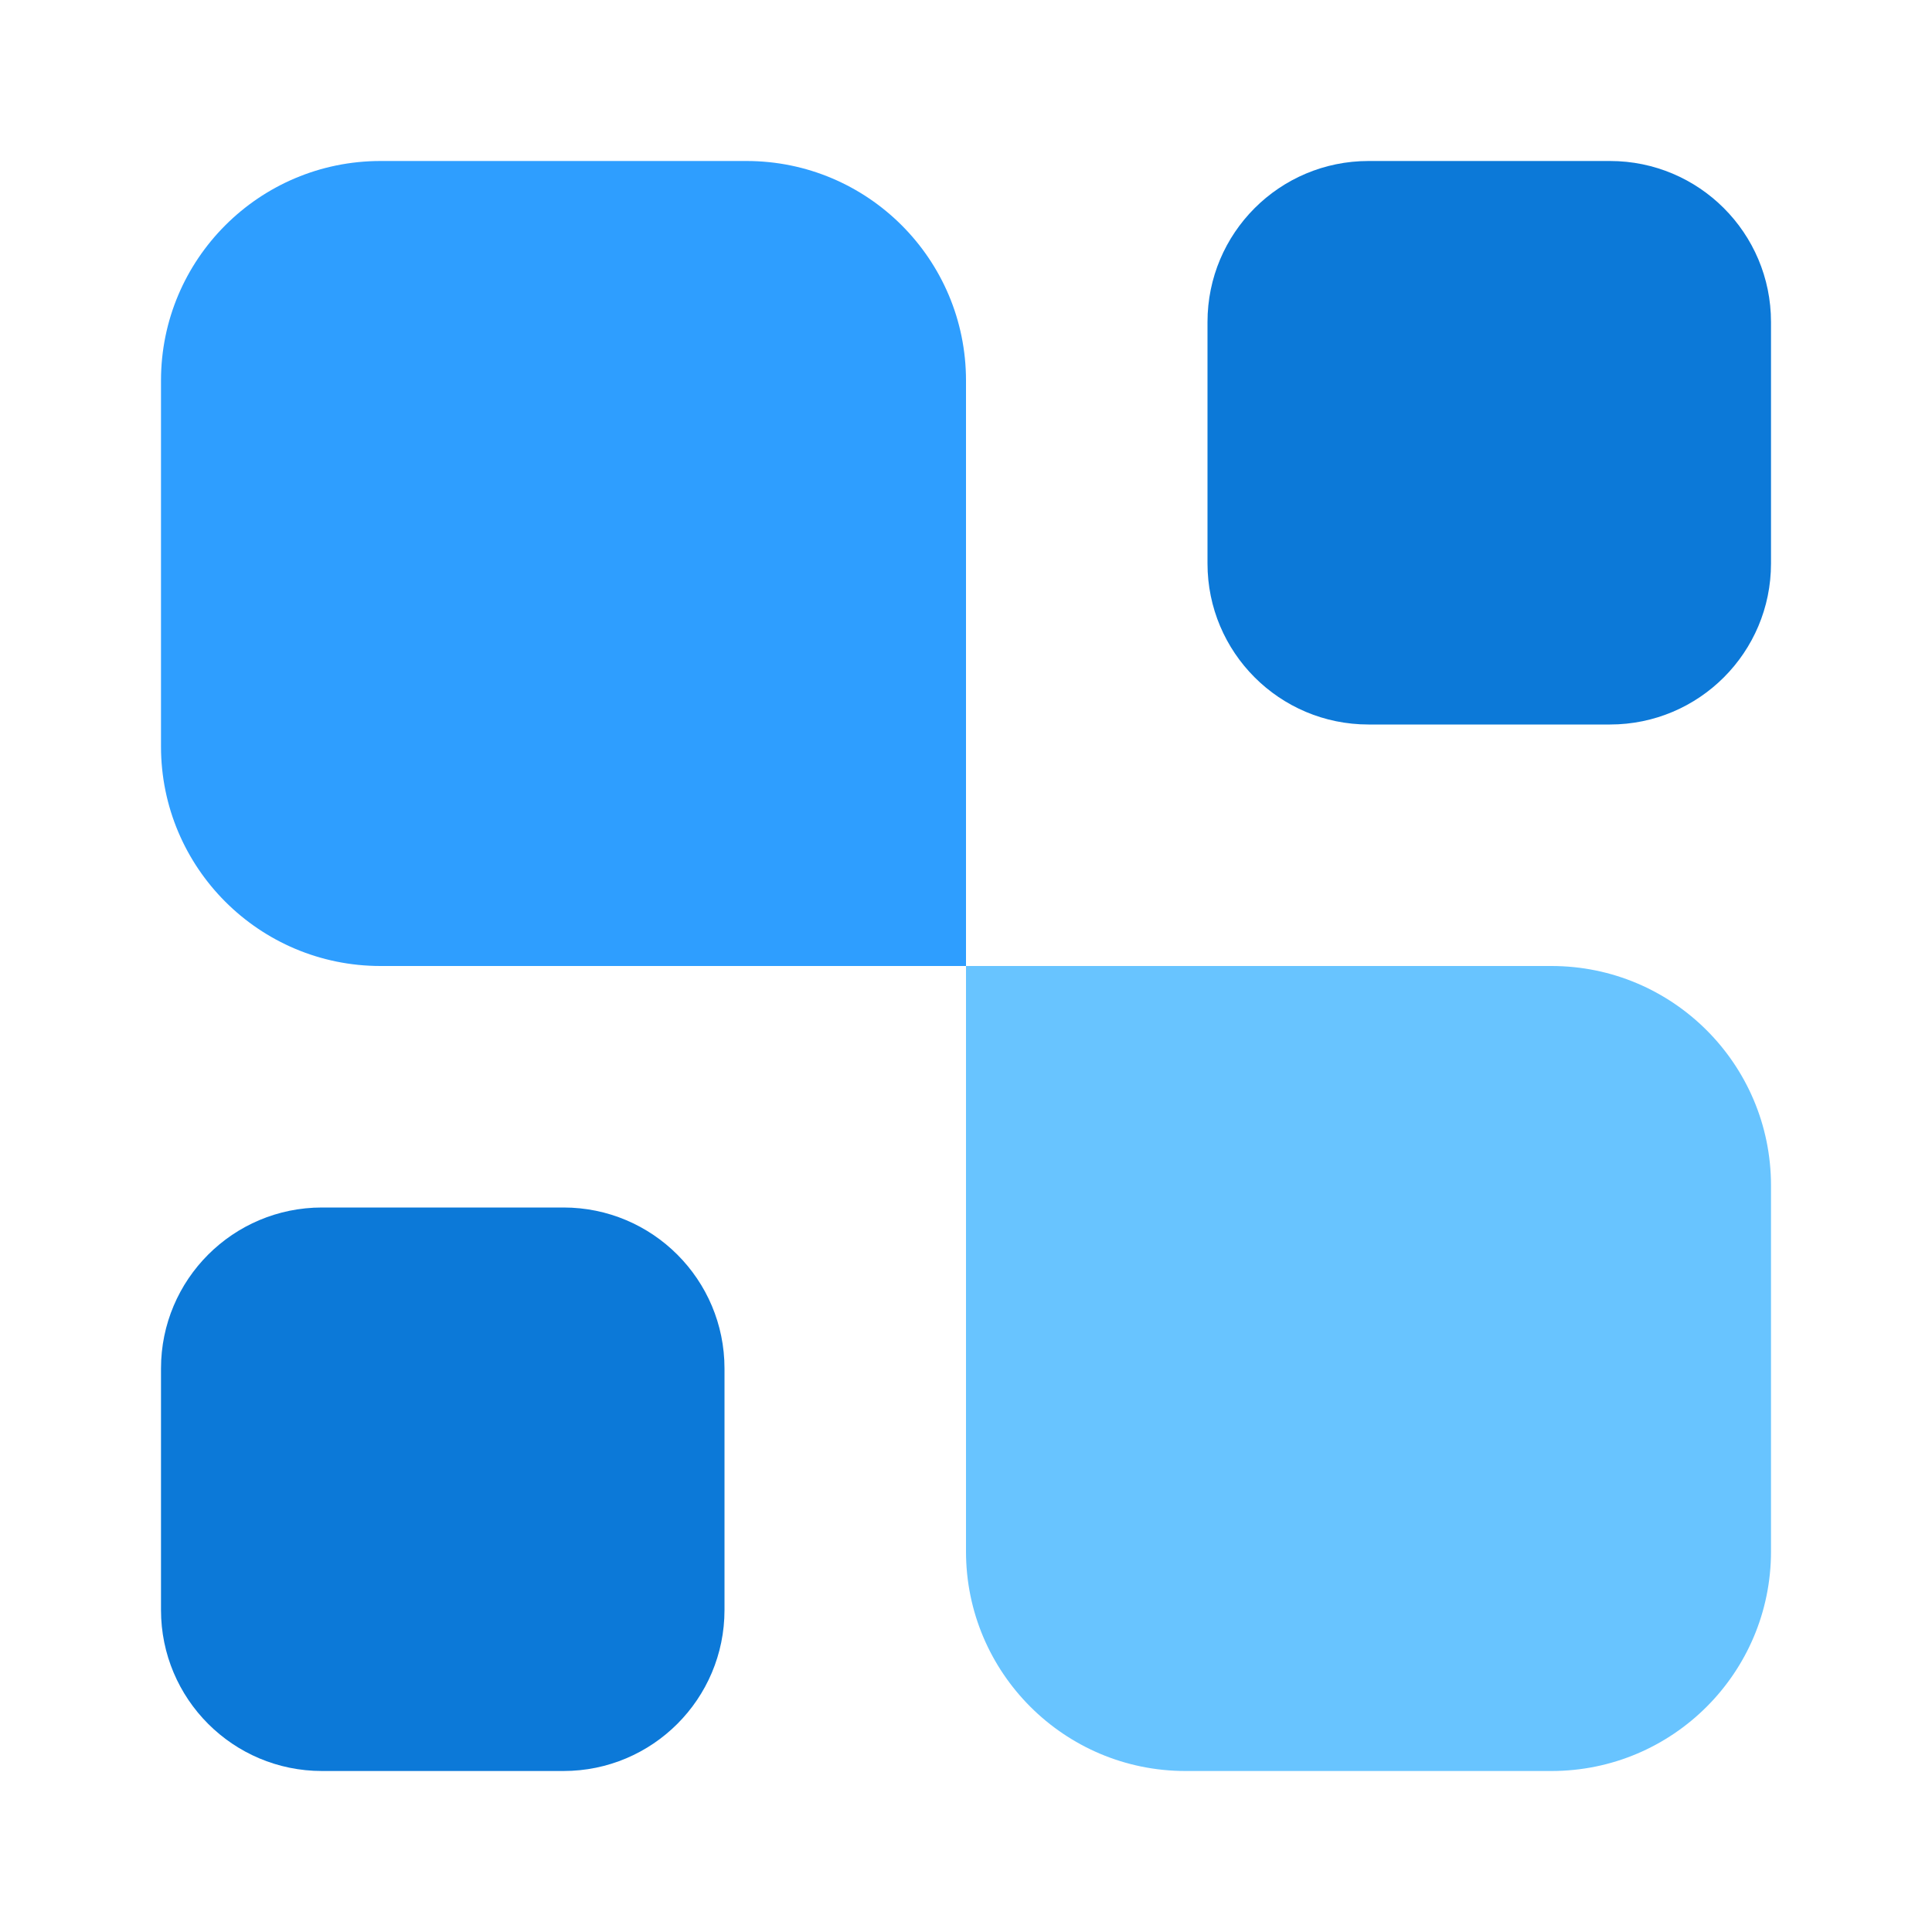
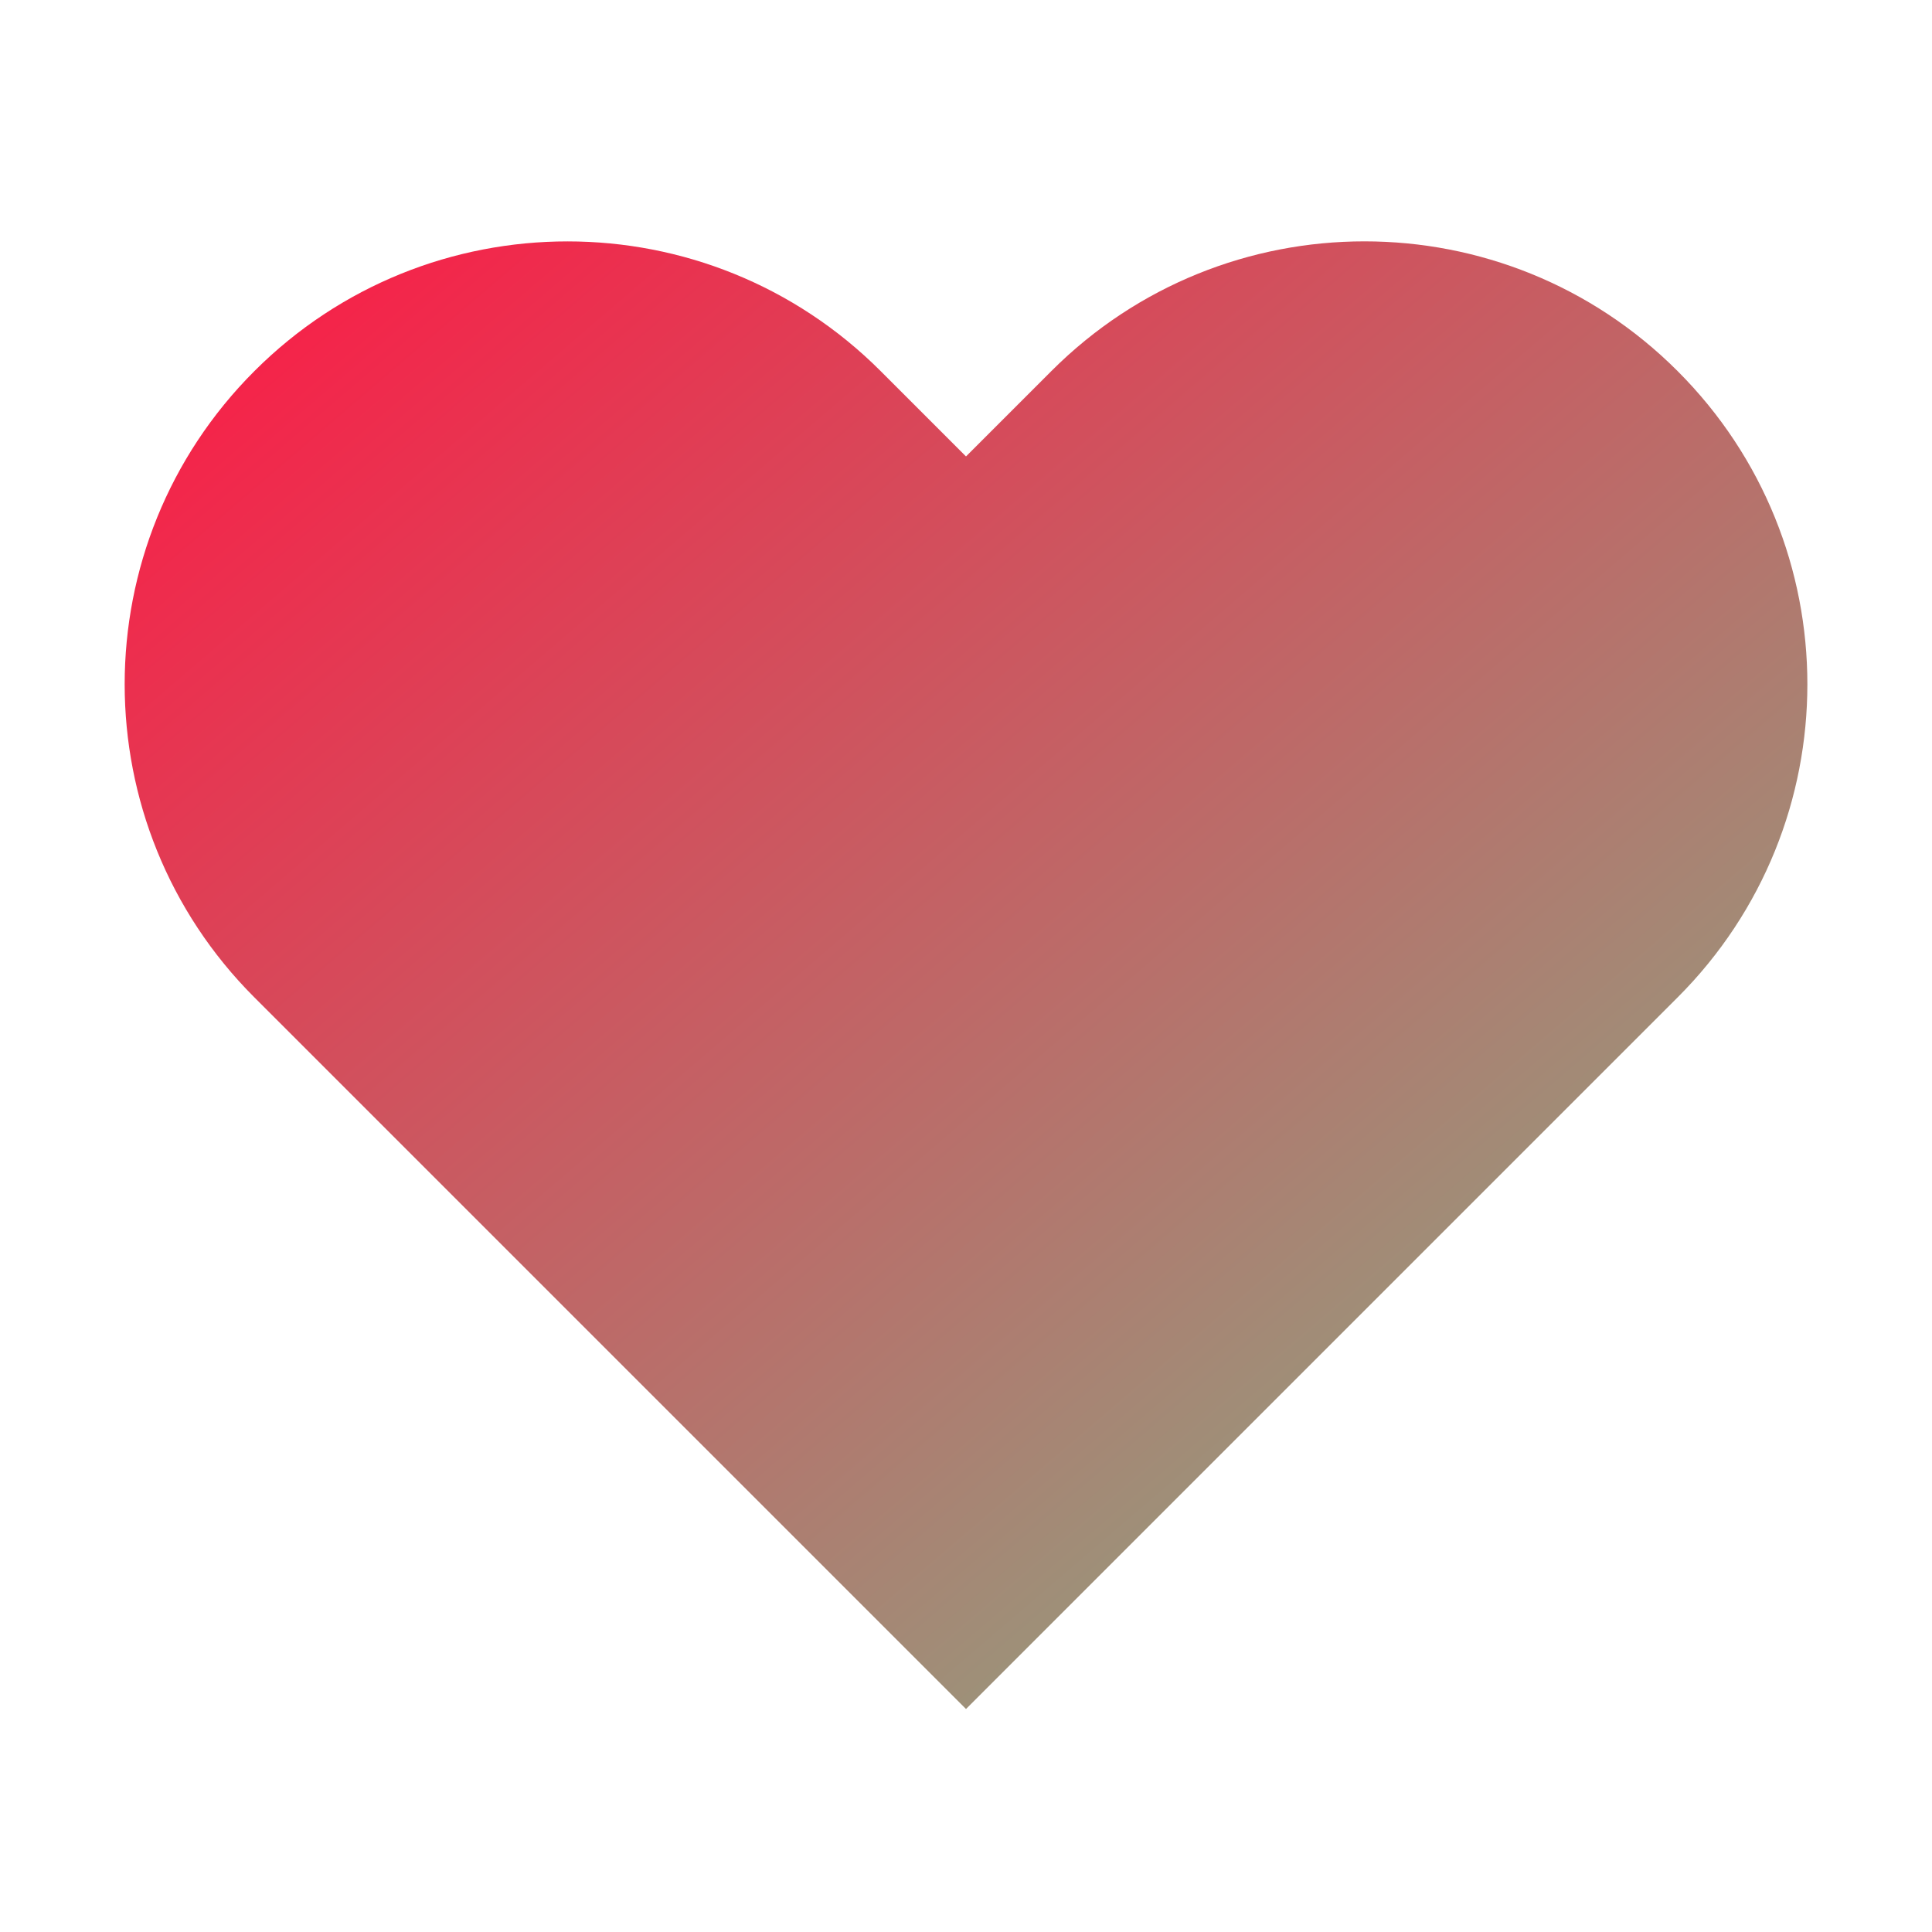
<svg xmlns="http://www.w3.org/2000/svg" width="24" height="24" viewBox="0 0 24 24" fill="none">
-   <path d="M22 19.273C22 20.779 20.779 22 19.273 22H14.727C13.221 22 12 20.779 12 19.273V12H19.273C20.779 12 22 13.221 22 14.727V19.273Z" fill="#68C4FF" />
-   <path d="M20 2C21.105 2 22 2.895 22 4V7C22 8.105 21.105 9 20 9H17C15.895 9 15 8.105 15 7V4C15 2.895 15.895 2 17 2H20Z" fill="#0C79D8" />
-   <path d="M7 15C8.105 15 9 15.895 9 17V20C9 21.105 8.105 22 7 22H4C2.895 22 2 21.105 2 20V17C2 15.895 2.895 15 4 15H7Z" fill="#0C79D8" />
-   <path d="M12 12H4.727C3.221 12 2 10.779 2 9.273V4.727C2 3.221 3.221 2 4.727 2H9.273C10.779 2 12 3.221 12 4.727V12Z" fill="#2E9EFF" />
+   <defs>
+     <linearGradient id="heartGradient" x1="0%" y1="0%" x2="100%" y2="100%">
+       <stop offset="0%" style="stop-color:#ff1744;stop-opacity:1" />
+       <stop offset="100%" style="stop-color:#7eb88a;stop-opacity:1" />
+     </linearGradient>
+   </defs>
+   <path d="M20.84 4.61a5.5 5.5 0 0 0-7.78 0L12 5.67l-1.06-1.06a5.5 5.5 0 0 0-7.78 7.78l1.06 1.06L12 21.23l7.78-7.78 1.06-1.06a5.5 5.5 0 0 0 0-7.78z" fill="url(#heartGradient)" />
</svg>
